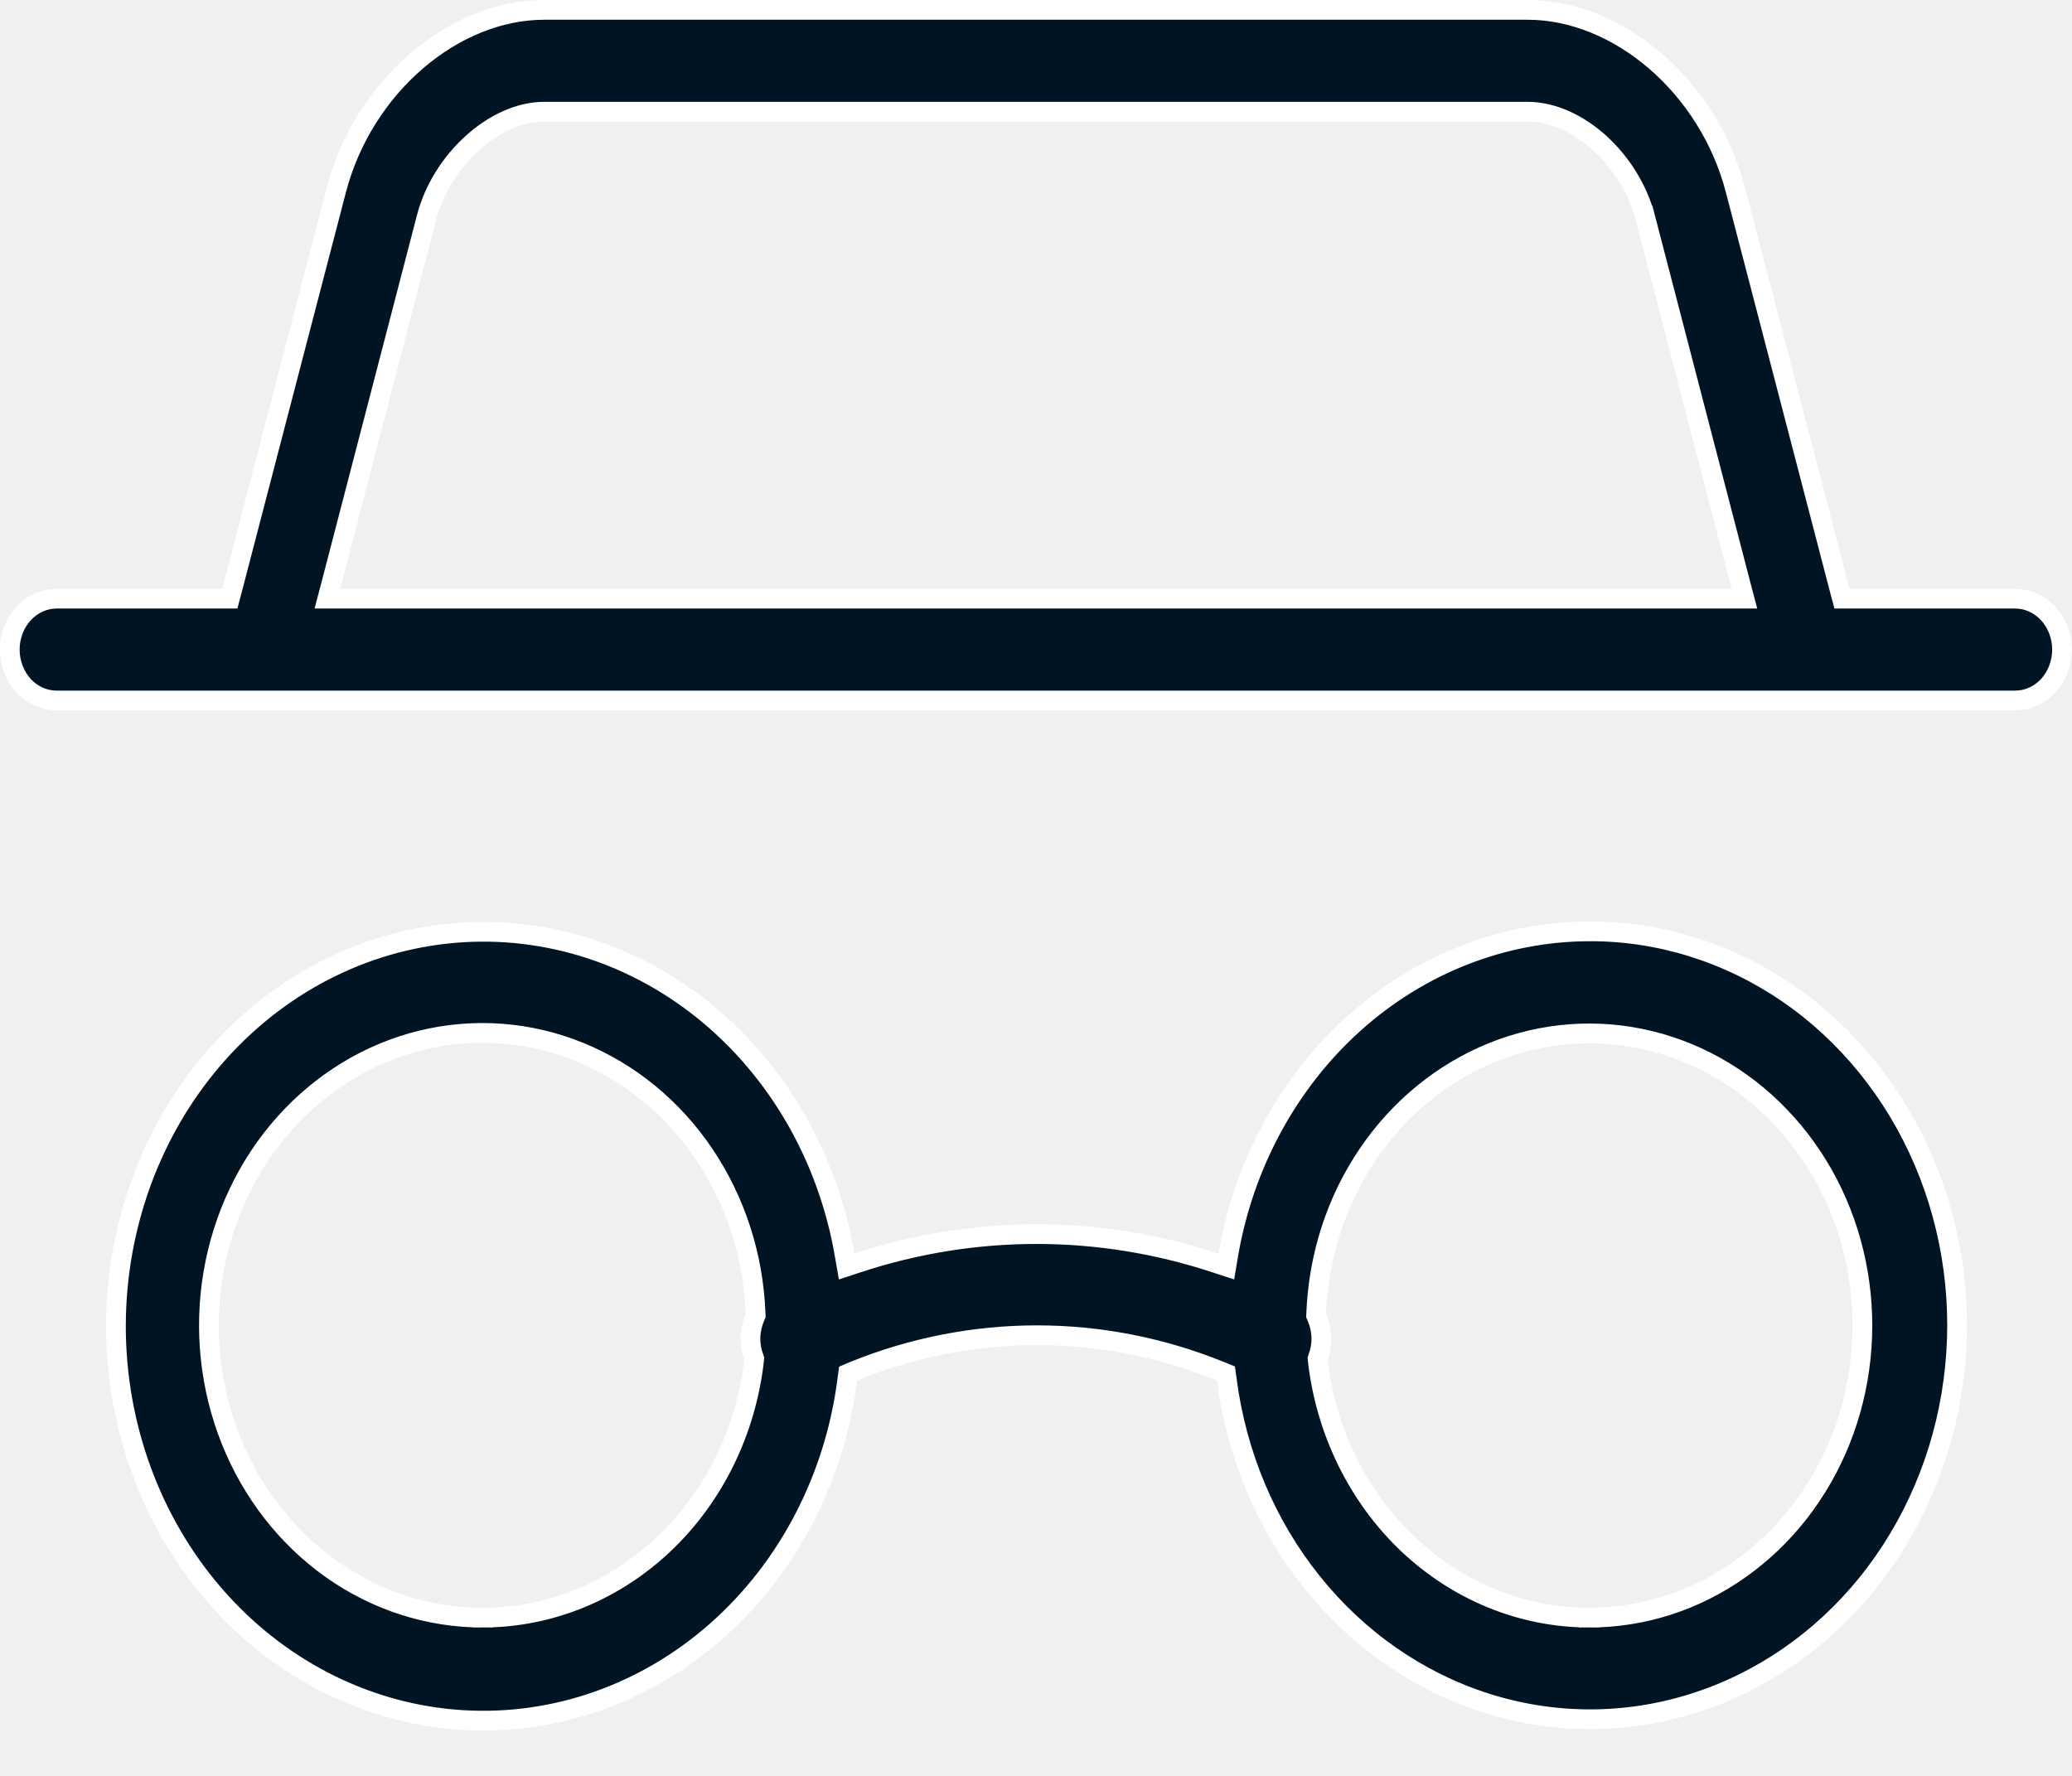
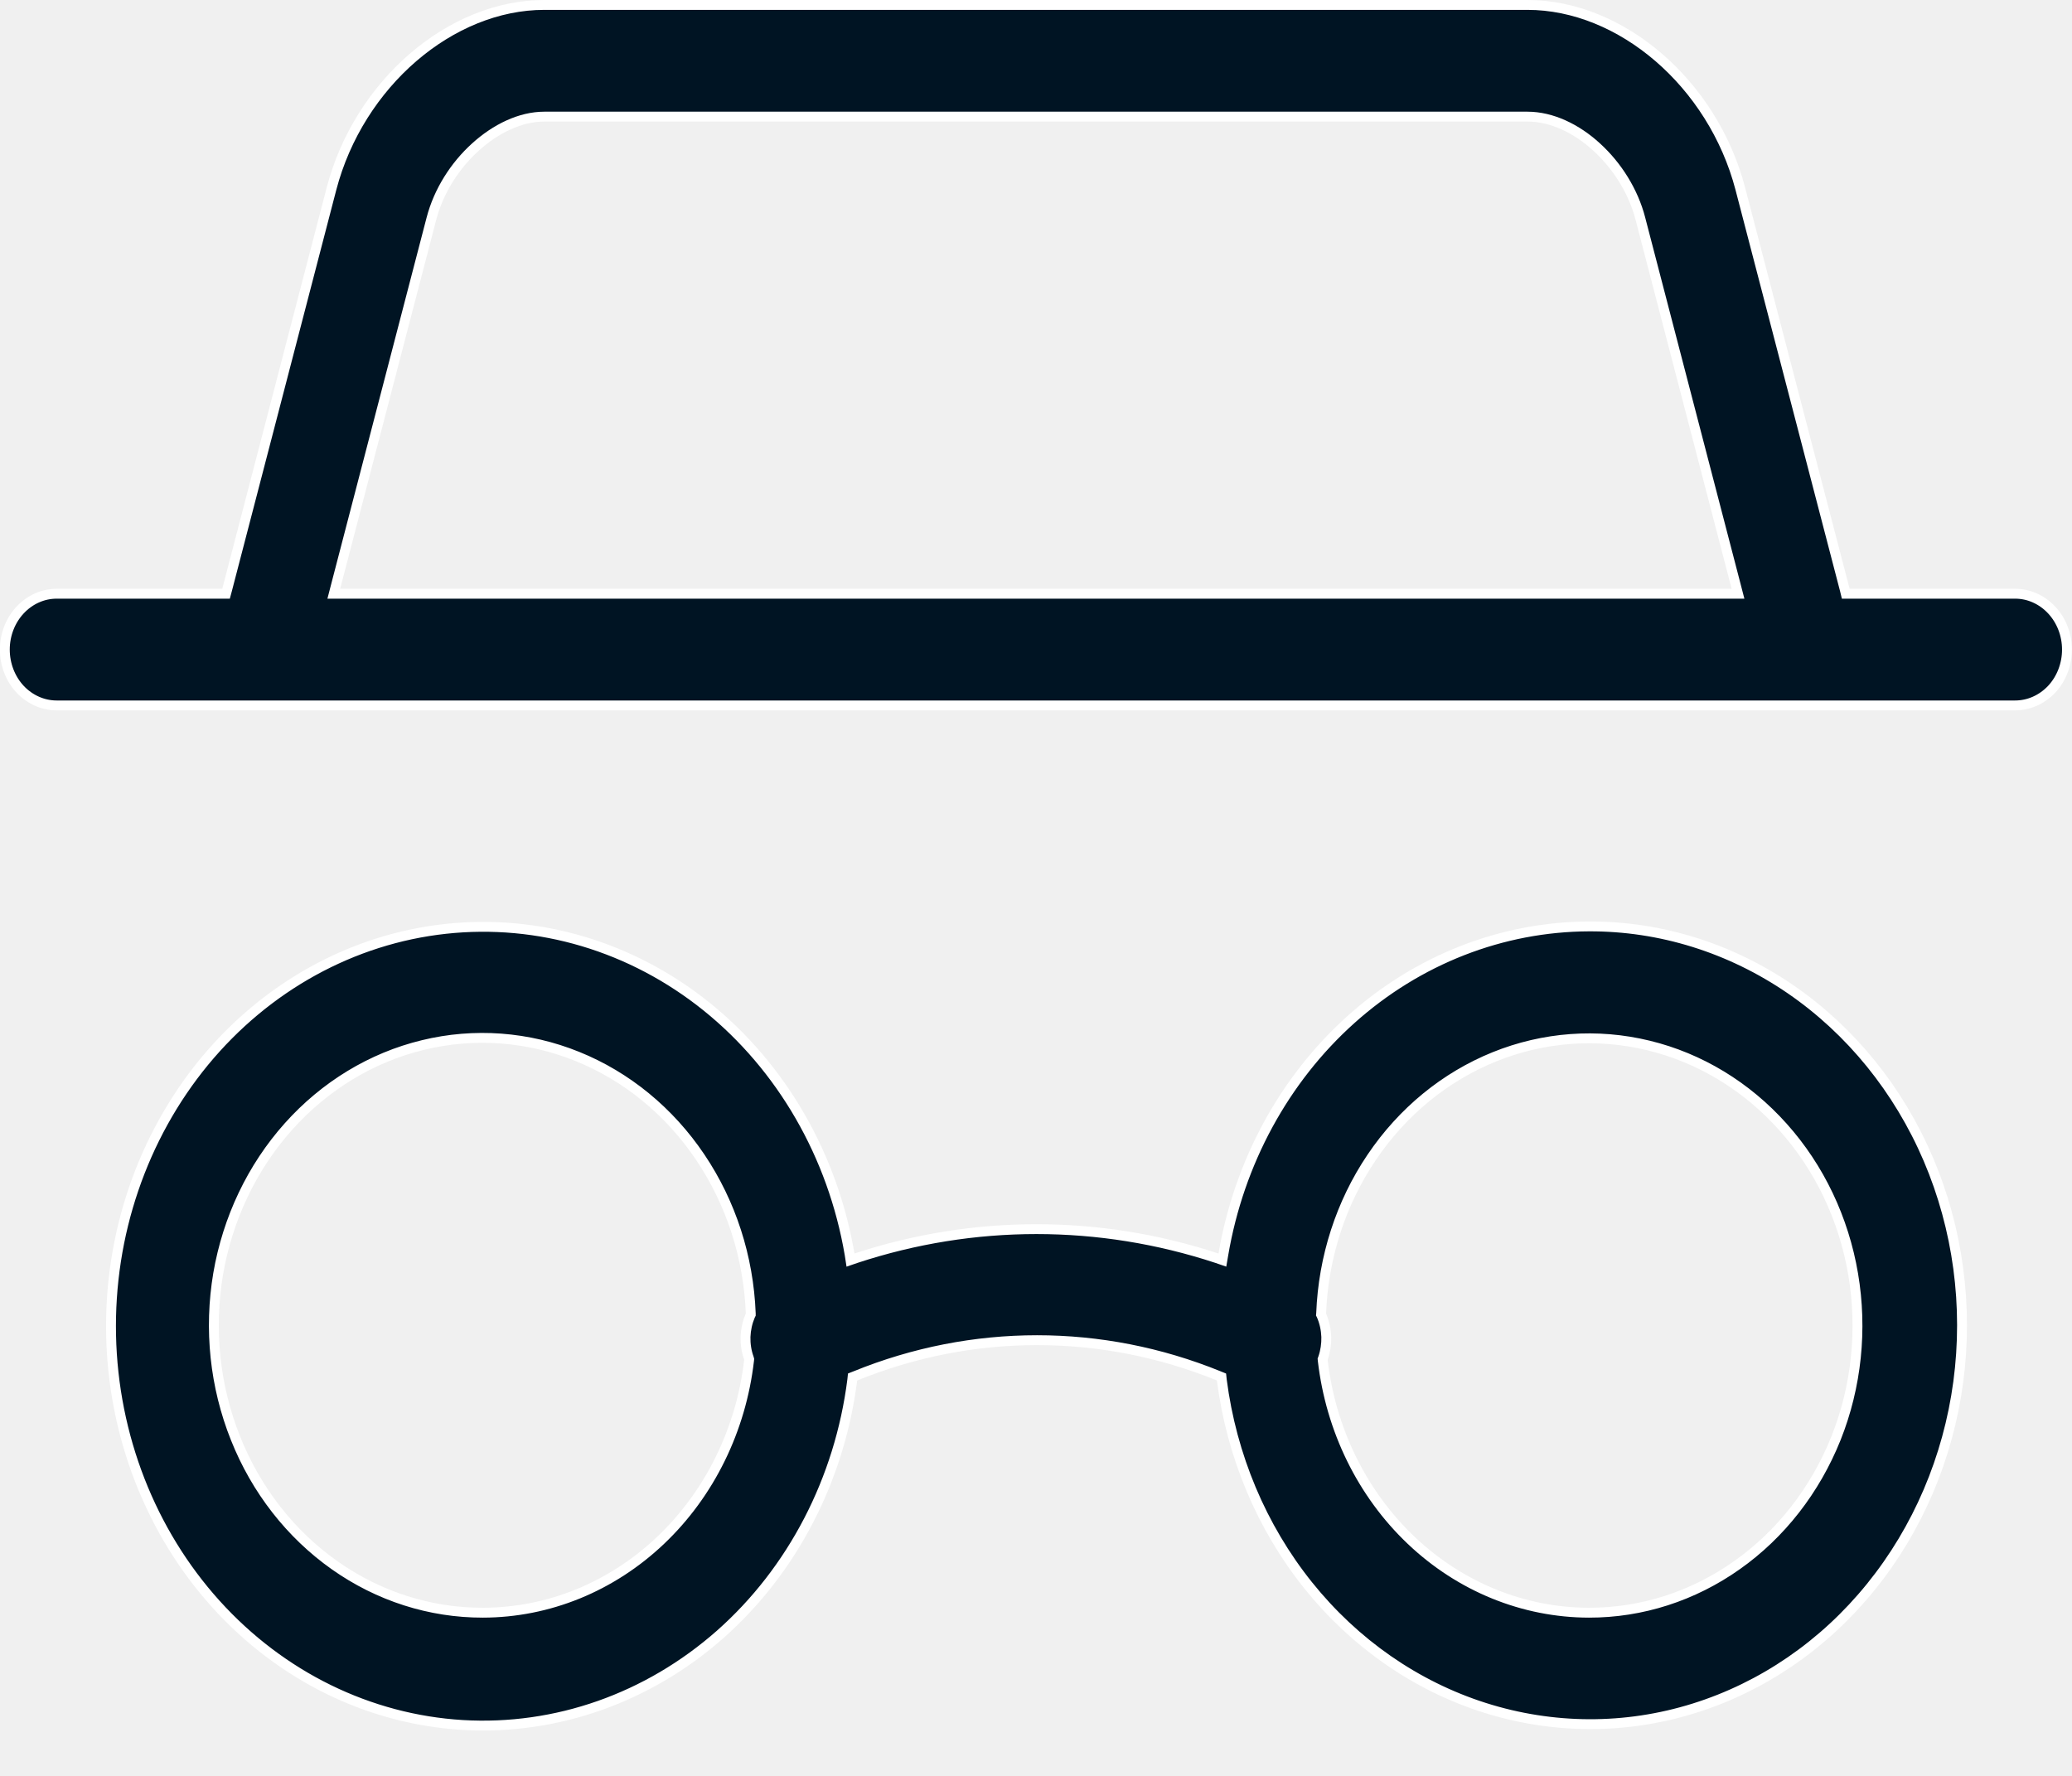
<svg xmlns="http://www.w3.org/2000/svg" width="21" height="18" viewBox="0 0 21 18" fill="none">
-   <path d="M12.319 12.801L12.429 12.837L12.448 12.723C12.605 11.801 13.058 10.969 13.726 10.37C14.394 9.771 15.236 9.443 16.105 9.44L16.104 9.34L16.105 9.44C16.817 9.437 17.516 9.655 18.118 10.067C18.72 10.48 19.199 11.07 19.497 11.768C19.795 12.466 19.9 13.242 19.797 14.002C19.695 14.763 19.391 15.475 18.922 16.054C18.453 16.633 17.839 17.053 17.154 17.267C16.47 17.481 15.742 17.479 15.059 17.261C14.375 17.043 13.763 16.618 13.297 16.036C12.831 15.455 12.531 14.741 12.433 13.979L12.425 13.921L12.371 13.899C11.173 13.412 9.848 13.412 8.65 13.899L8.596 13.922L8.588 13.98C8.462 14.978 7.989 15.888 7.267 16.527C6.544 17.167 5.624 17.49 4.691 17.434C3.758 17.378 2.877 16.947 2.225 16.225C1.573 15.502 1.198 14.542 1.176 13.534C1.155 12.527 1.488 11.548 2.109 10.794C2.73 10.04 3.591 9.567 4.521 9.465C5.451 9.363 6.383 9.64 7.132 10.243C7.881 10.847 8.392 11.731 8.561 12.723L8.581 12.837L8.691 12.801C9.873 12.411 11.137 12.411 12.319 12.801ZM7.65 13.354L7.659 13.333L7.658 13.311C7.636 12.732 7.455 12.172 7.138 11.701C6.821 11.23 6.38 10.868 5.871 10.662C5.362 10.455 4.807 10.414 4.275 10.543C3.744 10.672 3.261 10.966 2.885 11.386C2.51 11.806 2.259 12.334 2.162 12.904C2.065 13.475 2.127 14.063 2.34 14.596C2.553 15.13 2.908 15.585 3.362 15.906C3.816 16.226 4.349 16.397 4.894 16.396L4.894 16.296L4.894 16.396C5.572 16.395 6.225 16.128 6.73 15.649C7.236 15.169 7.559 14.509 7.642 13.794L7.644 13.771L7.637 13.749C7.614 13.686 7.604 13.618 7.606 13.55C7.609 13.482 7.624 13.416 7.65 13.354ZM13.361 13.749L13.354 13.771L13.356 13.794C13.439 14.509 13.763 15.169 14.268 15.649C14.774 16.128 15.426 16.395 16.104 16.396L16.104 16.296L16.104 16.396C16.649 16.397 17.181 16.226 17.634 15.905C18.087 15.585 18.441 15.13 18.654 14.597C18.866 14.064 18.928 13.476 18.831 12.906C18.735 12.337 18.484 11.809 18.109 11.39C17.734 10.97 17.251 10.677 16.721 10.548C16.19 10.419 15.636 10.46 15.127 10.666C14.618 10.872 14.178 11.233 13.861 11.703C13.543 12.173 13.363 12.732 13.34 13.311L13.339 13.333L13.348 13.354C13.374 13.416 13.389 13.482 13.392 13.55C13.394 13.618 13.384 13.686 13.361 13.749Z" fill="#001423" stroke="white" stroke-width="0.2" />
-   <path d="M18.649 5.993L18.669 6.068H18.746H20.424C20.548 6.068 20.668 6.121 20.758 6.217C20.847 6.313 20.899 6.445 20.899 6.584C20.899 6.723 20.847 6.855 20.758 6.952C20.668 7.048 20.548 7.1 20.424 7.1H0.574C0.45 7.1 0.33 7.048 0.24 6.952C0.151 6.855 0.099 6.723 0.099 6.584C0.099 6.445 0.151 6.313 0.24 6.217C0.33 6.121 0.45 6.068 0.574 6.068H2.252H2.329L2.349 5.993L3.409 1.925C3.409 1.925 3.409 1.925 3.409 1.925C3.682 0.876 4.596 0.1 5.517 0.1H15.481C16.402 0.1 17.316 0.876 17.589 1.925C17.589 1.925 17.589 1.925 17.589 1.925L18.649 5.993ZM3.351 5.943L3.318 6.068H3.448H17.55H17.68L17.647 5.943L16.675 2.205L16.578 2.23L16.675 2.205L16.675 2.205C16.599 1.914 16.429 1.648 16.217 1.454C16.005 1.261 15.743 1.132 15.481 1.132H5.517C5.258 1.132 4.996 1.261 4.784 1.454C4.571 1.647 4.399 1.913 4.323 2.205L3.351 5.943Z" fill="#001423" stroke="white" stroke-width="0.2" />
+   <path d="M16.105 9.39L16.105 9.39C16.828 9.387 17.536 9.608 18.146 10.026C18.756 10.444 19.241 11.042 19.543 11.748C19.845 12.455 19.95 13.24 19.847 14.009C19.744 14.778 19.436 15.499 18.961 16.085C18.486 16.672 17.864 17.098 17.169 17.315C16.475 17.532 15.737 17.529 15.043 17.308C14.35 17.087 13.73 16.657 13.258 16.068C12.786 15.479 12.482 14.756 12.383 13.986L12.38 13.957L12.353 13.946C11.166 13.463 9.855 13.463 8.669 13.946L8.641 13.957L8.638 13.986C8.51 14.996 8.032 15.917 7.3 16.565C6.567 17.212 5.635 17.54 4.688 17.484C3.741 17.427 2.849 16.99 2.188 16.258C1.528 15.527 1.148 14.554 1.126 13.535C1.104 12.516 1.442 11.526 2.07 10.762C2.699 9.999 3.572 9.518 4.515 9.415C5.459 9.312 6.404 9.593 7.163 10.204C7.923 10.816 8.44 11.712 8.611 12.714L8.62 12.772L8.675 12.753C9.867 12.36 11.142 12.36 12.334 12.753L12.389 12.772L12.399 12.714C12.558 11.782 13.016 10.94 13.693 10.333C14.37 9.726 15.223 9.393 16.105 9.39ZM4.894 16.346H4.894C5.559 16.345 6.199 16.084 6.696 15.612C7.192 15.141 7.511 14.492 7.592 13.788L7.593 13.777L7.59 13.766C7.565 13.697 7.554 13.623 7.556 13.549C7.559 13.474 7.575 13.402 7.604 13.334L7.609 13.324L7.609 13.313C7.587 12.742 7.409 12.192 7.097 11.729C6.785 11.265 6.352 10.91 5.852 10.708C5.353 10.506 4.808 10.465 4.287 10.592C3.766 10.718 3.292 11.006 2.923 11.419C2.554 11.832 2.307 12.351 2.211 12.912C2.116 13.474 2.177 14.053 2.387 14.578C2.596 15.103 2.945 15.55 3.391 15.865C3.837 16.18 4.359 16.347 4.894 16.346ZM16.104 16.346L16.104 16.346C16.638 16.347 17.16 16.179 17.605 15.864C18.05 15.55 18.398 15.102 18.608 14.578C18.817 14.054 18.877 13.475 18.782 12.915C18.687 12.354 18.44 11.835 18.071 11.423C17.703 11.011 17.229 10.723 16.709 10.597C16.188 10.47 15.645 10.51 15.145 10.712C14.646 10.914 14.214 11.268 13.902 11.731C13.59 12.193 13.412 12.743 13.39 13.312L13.389 13.324L13.394 13.334C13.423 13.402 13.439 13.474 13.442 13.549C13.444 13.623 13.433 13.697 13.409 13.766L13.405 13.777L13.406 13.788C13.487 14.492 13.806 15.141 14.302 15.612C14.799 16.084 15.44 16.345 16.104 16.346Z" fill="#001423" stroke="white" stroke-width="0.1" />
+   <path d="M18.698 5.981L18.707 6.018H18.746H20.424C20.562 6.018 20.695 6.077 20.794 6.183C20.893 6.289 20.949 6.433 20.949 6.584C20.949 6.735 20.893 6.88 20.794 6.986C20.695 7.091 20.562 7.15 20.424 7.15H0.574C0.436 7.15 0.303 7.091 0.204 6.986C0.105 6.88 0.049 6.735 0.049 6.584C0.049 6.433 0.105 6.289 0.204 6.183C0.303 6.077 0.436 6.018 0.574 6.018H2.252H2.291L2.301 5.981L3.36 1.912C3.36 1.912 3.36 1.912 3.36 1.912C3.639 0.846 4.569 0.05 5.517 0.05H15.481C16.429 0.05 17.359 0.846 17.638 1.912L18.698 5.981ZM3.399 5.956L3.383 6.018H3.448H17.55H17.615L17.599 5.956L16.626 2.218C16.626 2.217 16.626 2.217 16.626 2.217C16.553 1.936 16.389 1.679 16.183 1.491C15.978 1.303 15.727 1.182 15.481 1.182H5.517C5.274 1.182 5.024 1.304 4.818 1.491C4.611 1.678 4.445 1.936 4.372 2.218L3.399 5.956Z" fill="#001423" stroke="white" stroke-width="0.1" />
</svg>
